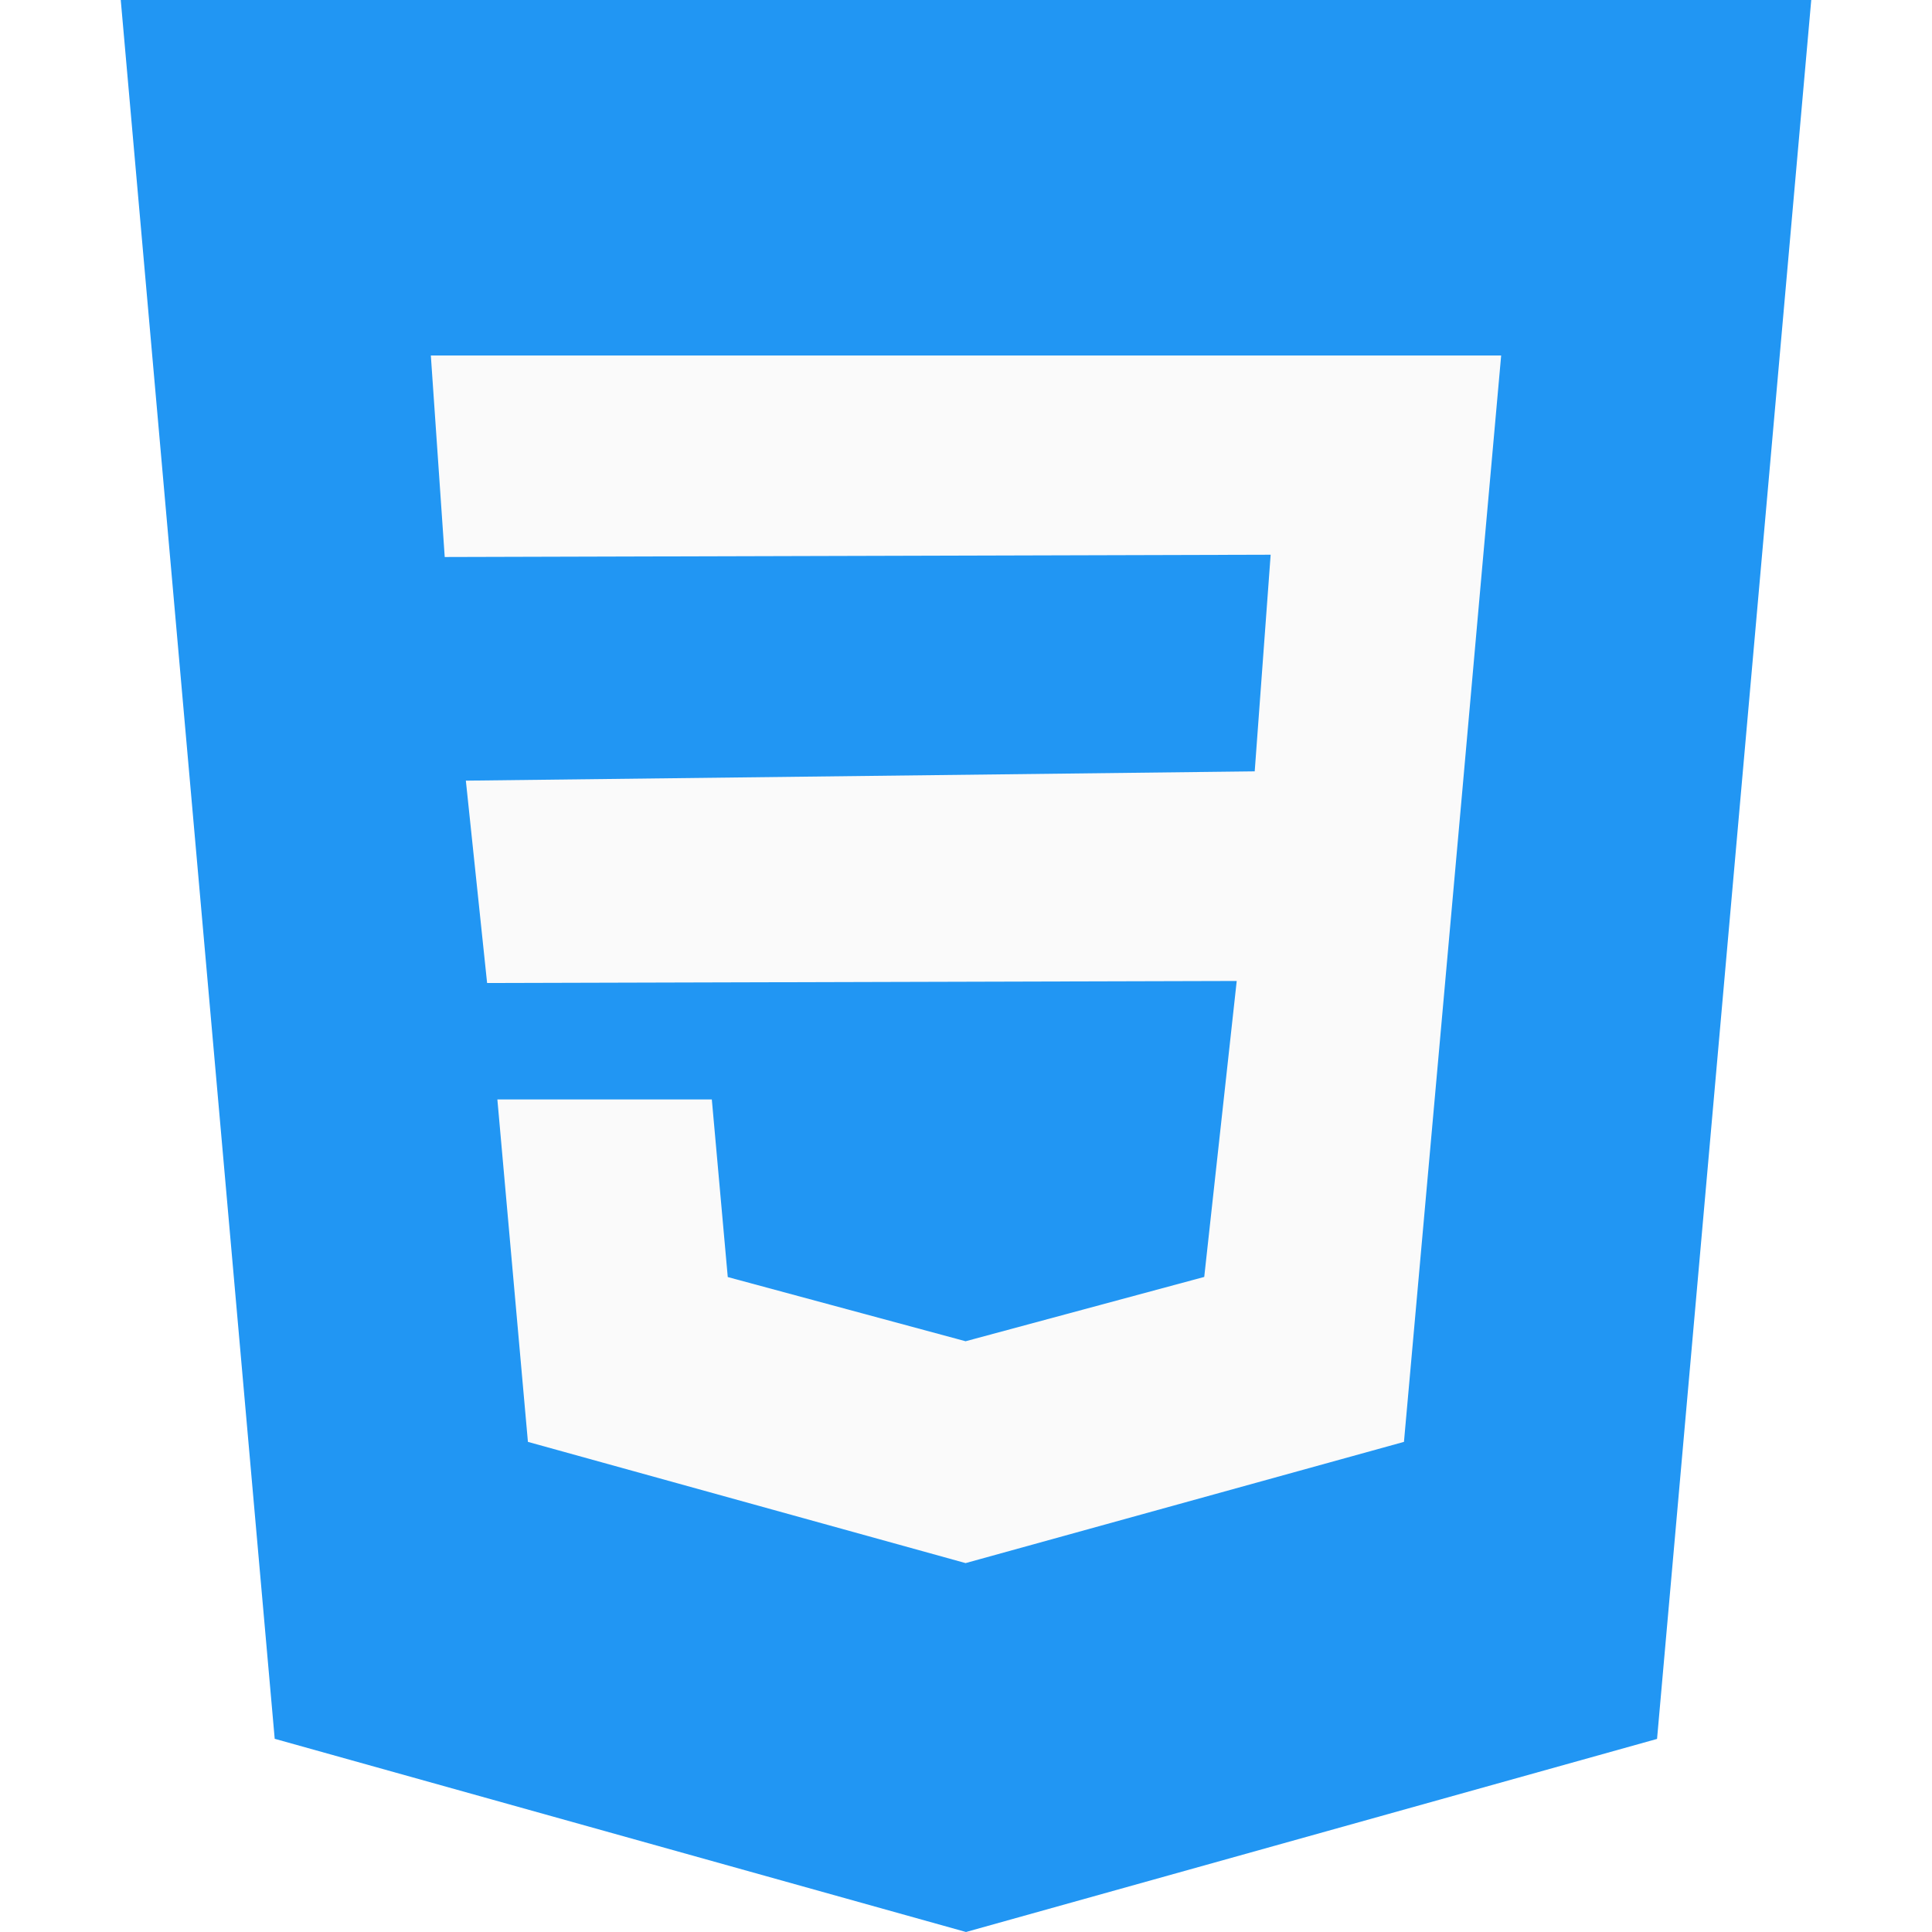
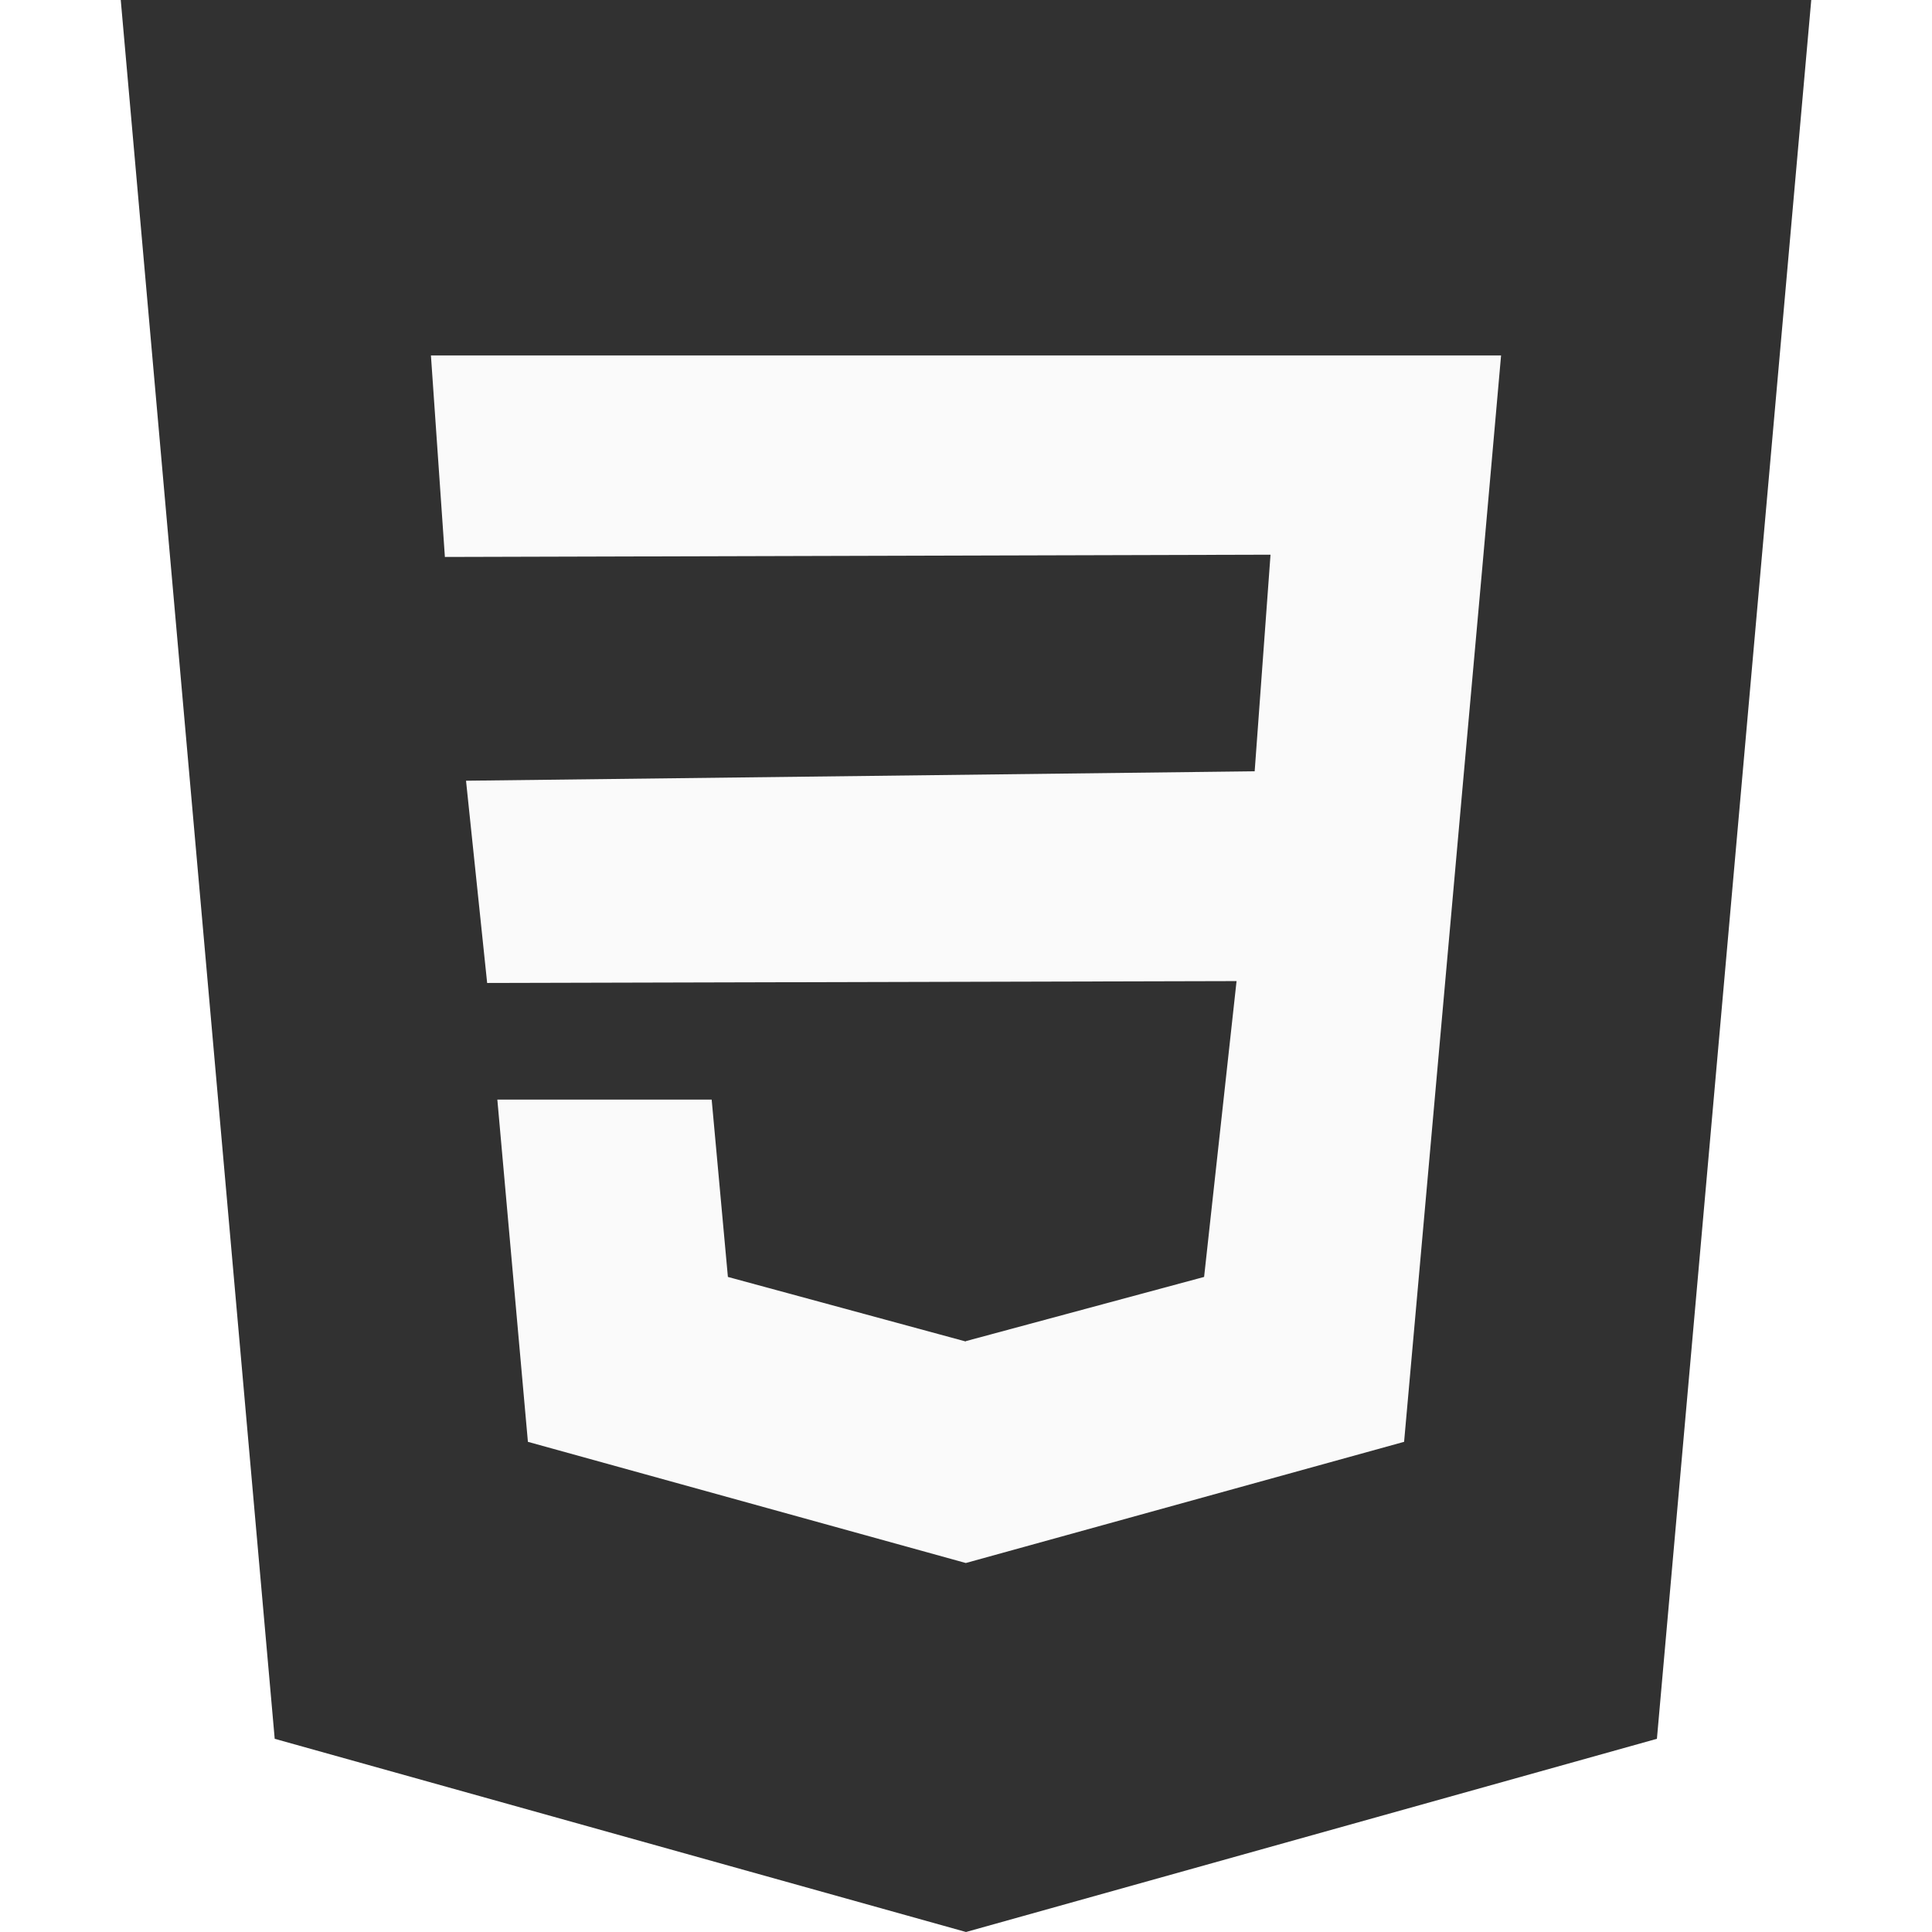
<svg xmlns="http://www.w3.org/2000/svg" version="1.1" id="Capa_1" x="0px" y="0px" viewBox="0 0 512 512" style="enable-background:new 0 0 512 512;" xml:space="preserve">
-   <polygon style="fill:#2196F3;" points="32,0 72.8,460.8 256,512 439.136,460.832 480,0 " />
-   <polygon style="fill:#FAFAFA;" points="392.768,150.688 387.616,208.576 372.064,382.112 256,414.208 255.904,414.24   139.904,382.112 131.808,291.36 188.64,291.36 192.864,338.432 255.936,355.456 255.968,355.424 319.136,338.4 327.744,259.968   129.088,260.512 123.456,206.88 332.512,204.416 336.736,147.008 117.856,147.616 114.176,94.208 256,94.208 397.824,94.208 " />
-   <g>
- </g>
-   <g>
- </g>
-   <g>
- </g>
-   <g>
- </g>
-   <g>
- </g>
-   <g>
- </g>
-   <g>
- </g>
-   <g>
- </g>
-   <g>
- </g>
-   <g>
- </g>
-   <g>
- </g>
-   <g>
- </g>
-   <g>
- </g>
-   <g>
- </g>
-   <g>
- </g>
+   <style type="text/css">
+ 	.st0{fill:#313131;}
+ 	.st1{fill:#FAFAFA;}
+ </style>
+   <polygon class="st0" points="32,0 72.8,460.8 256,512 439.1,460.8 480,0 " />
+   <polygon class="st1" points="392.8,150.7 387.6,208.6 372.1,382.1 256,414.2 255.9,414.2 139.9,382.1 131.8,291.4 188.6,291.4   192.9,338.4 255.9,355.5 256,355.4 319.1,338.4 327.7,260 129.1,260.5 123.5,206.9 332.5,204.4 336.7,147 117.9,147.6 114.2,94.2   256,94.2 397.8,94.2 " />
</svg>
